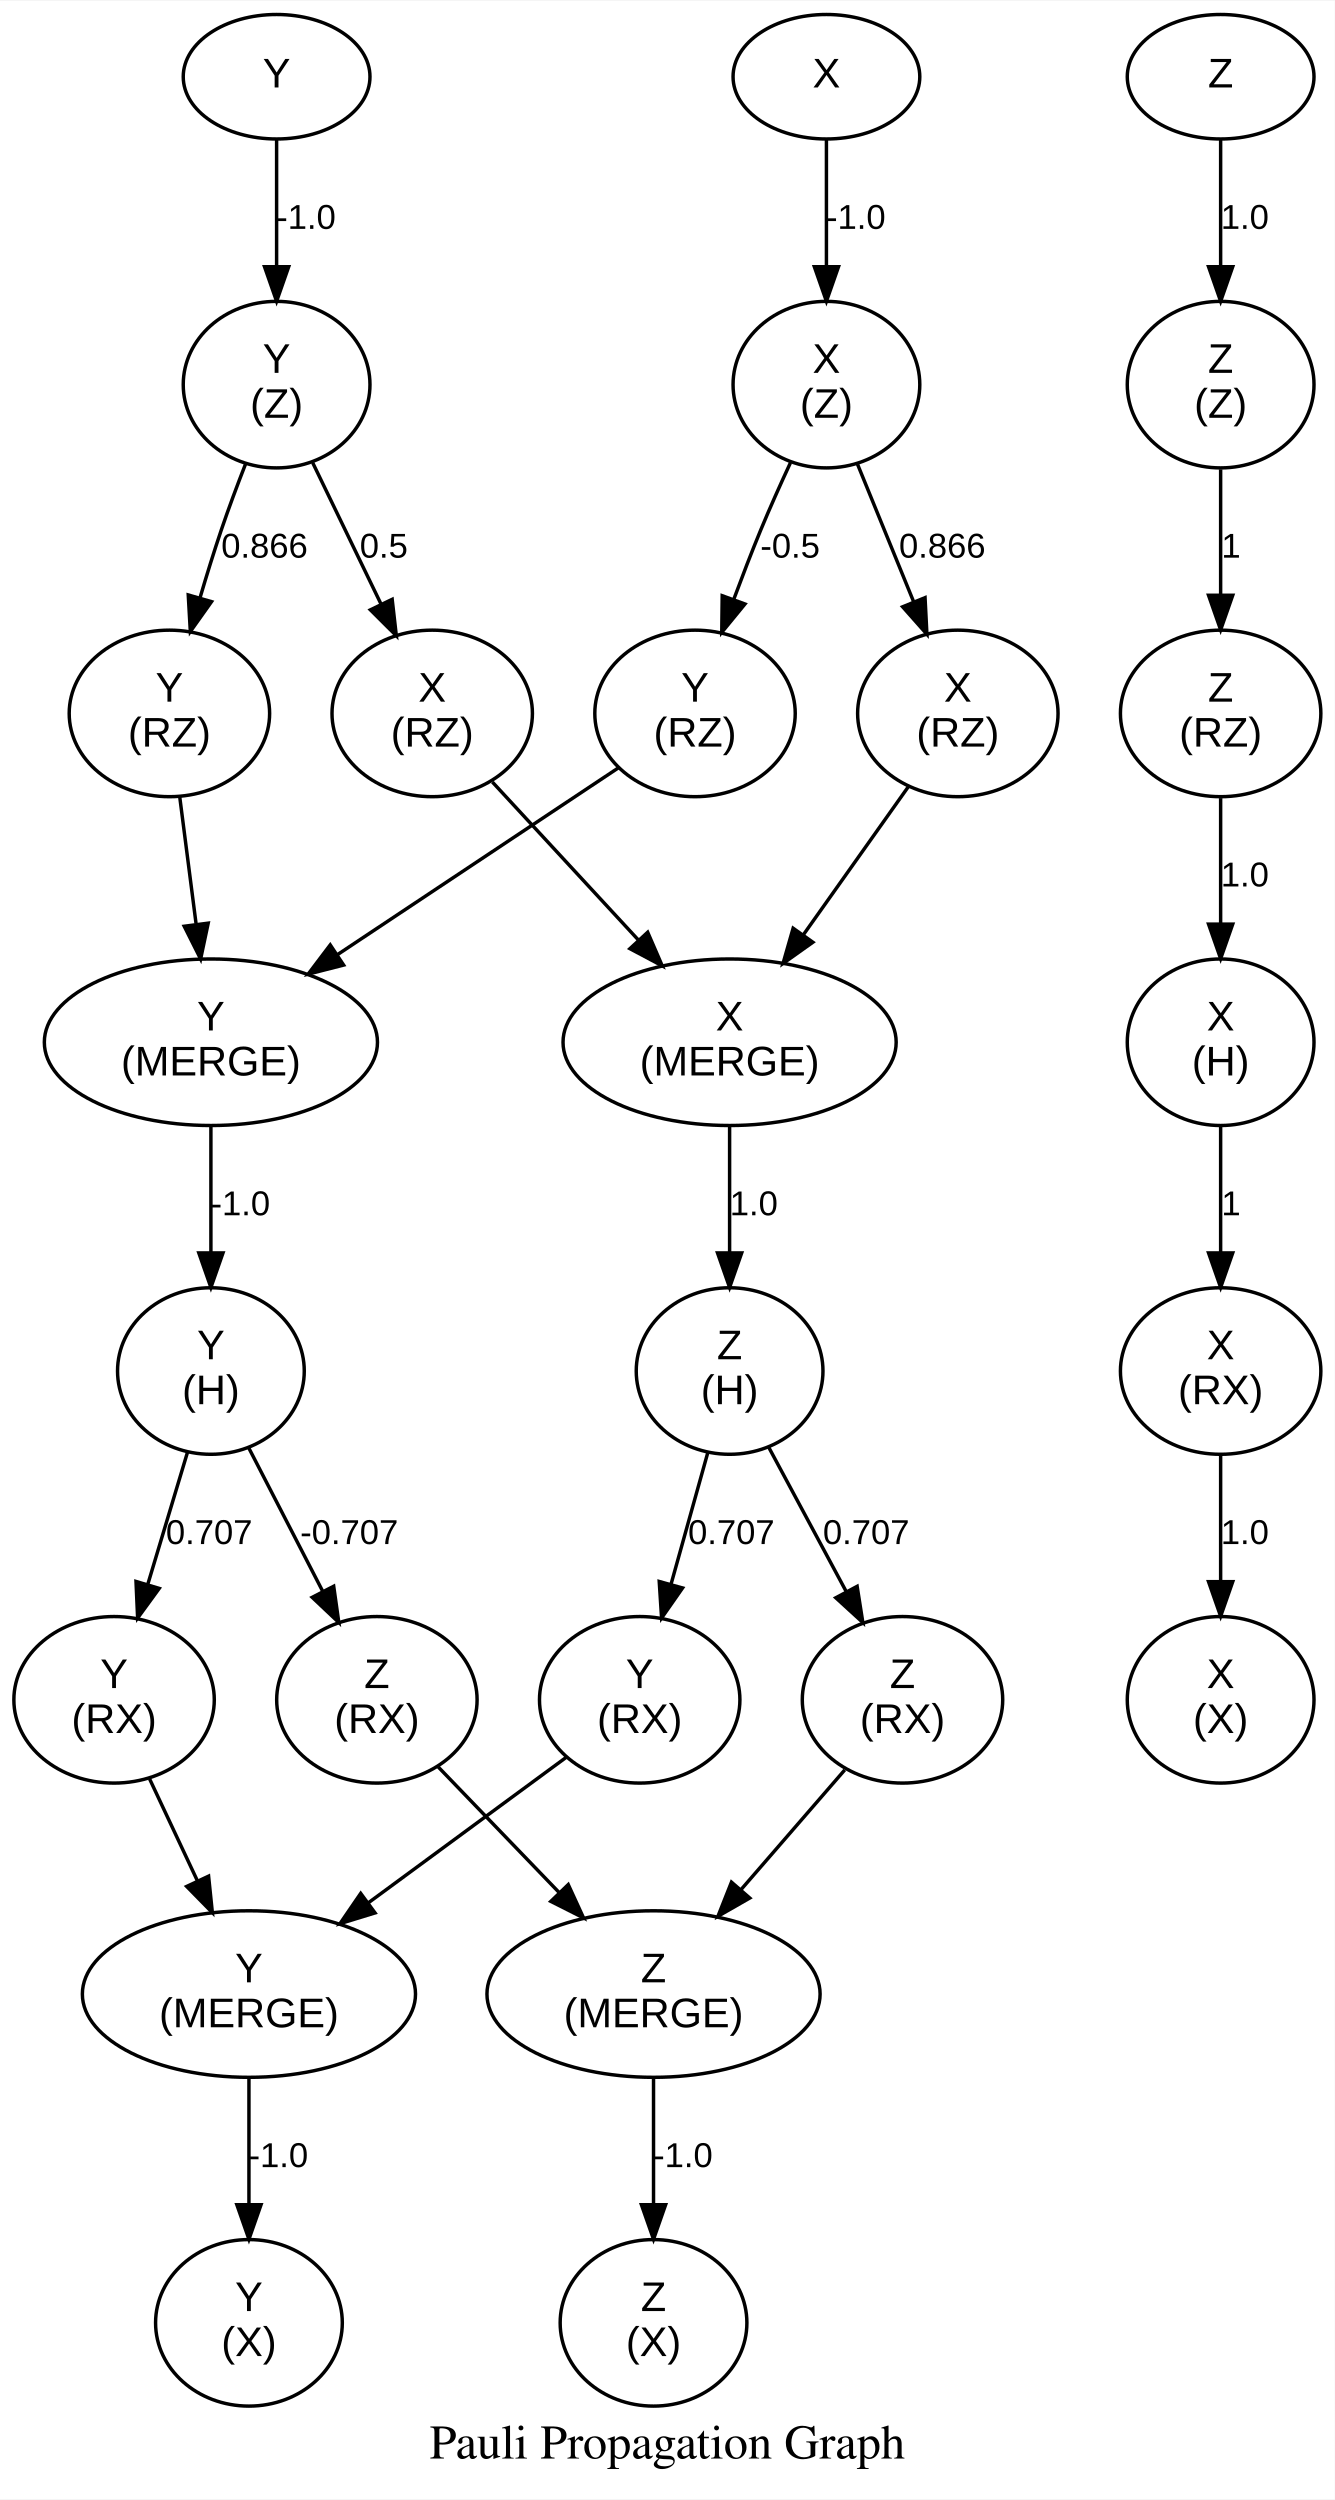
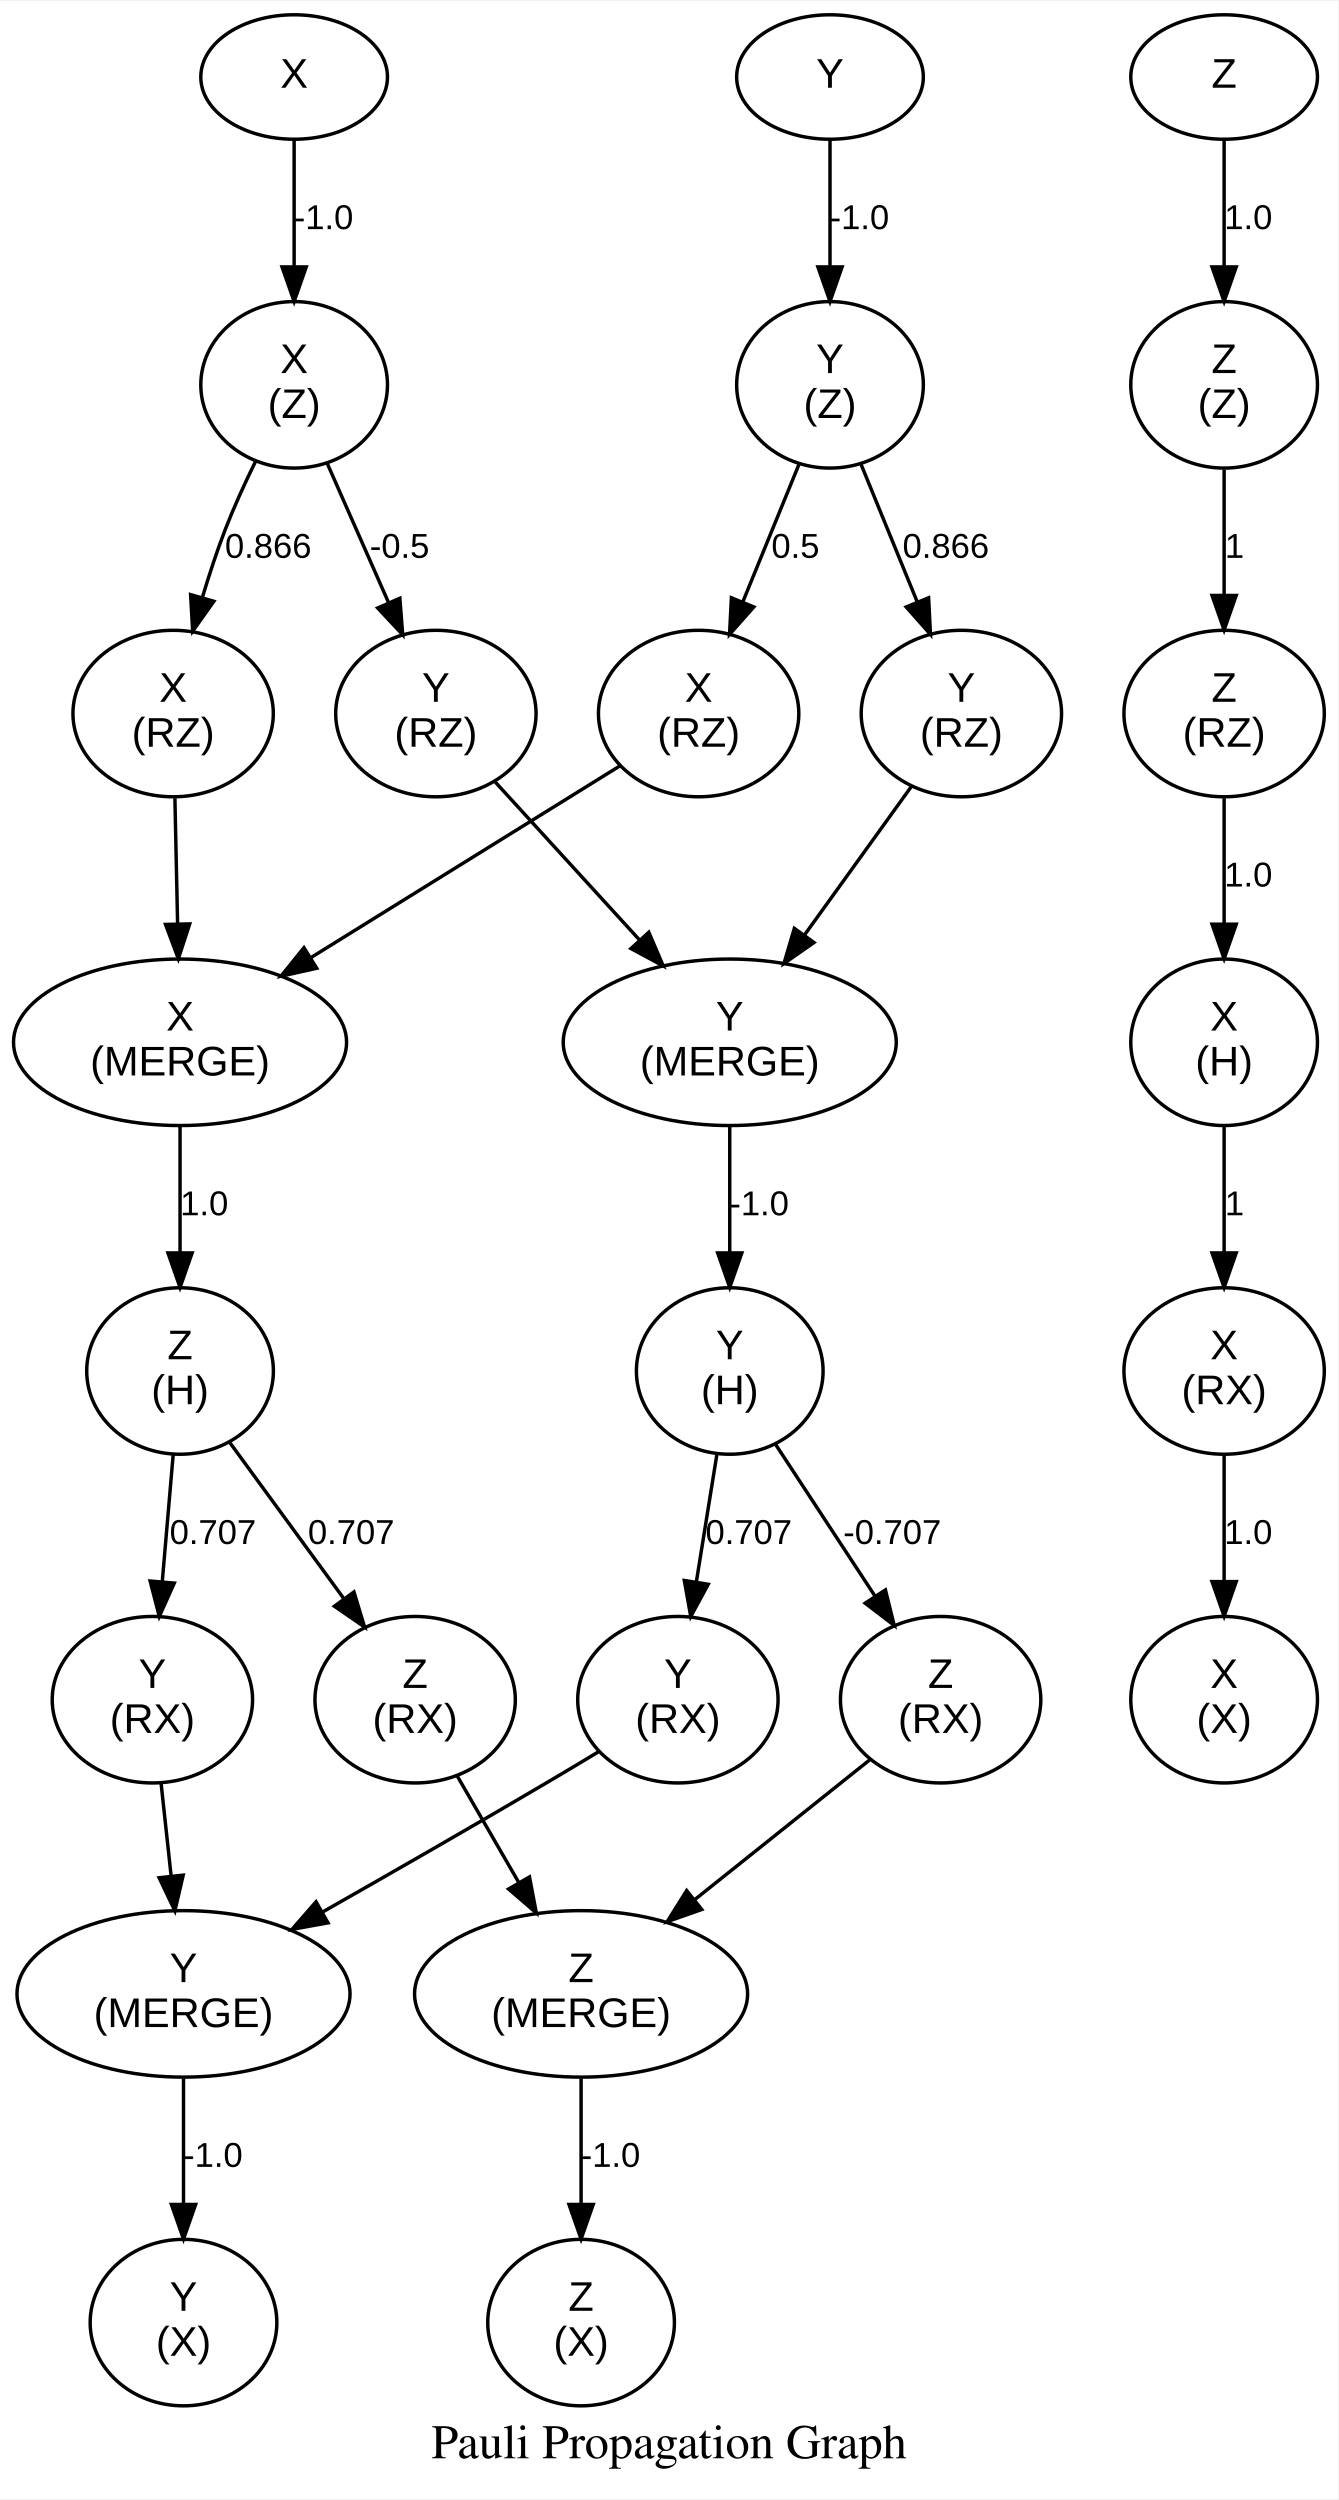
- <svg xmlns="http://www.w3.org/2000/svg" width="386pt" height="723pt" viewBox="0.00 0.00 385.98 722.58">
+ <svg xmlns="http://www.w3.org/2000/svg" width="387pt" height="723pt" viewBox="0.00 0.00 387.07 722.58">
  <g id="graph0" class="graph" transform="scale(1 1) rotate(0) translate(4 718.58)">
-     <polygon fill="white" stroke="transparent" points="-4,4 -4,-718.58 381.98,-718.58 381.98,4 -4,4" />
-     <text text-anchor="middle" x="188.99" y="-7.8" font-family="Times,serif" font-size="14.00">Pauli Propagation Graph</text>
+     <polygon fill="white" stroke="transparent" points="-4,4 -4,-718.58 383.07,-718.58 383.07,4 -4,4" />
+     <text text-anchor="middle" x="189.54" y="-7.8" font-family="Times,serif" font-size="14.00">Pauli Propagation Graph</text>
    <g id="node1" class="node">
-       <ellipse fill="none" stroke="black" cx="28.99" cy="-227.21" rx="28.98" ry="24.08" />
-       <text text-anchor="middle" x="28.99" y="-230.61" font-family="Arial" font-size="12.00">Y</text>
-       <text text-anchor="middle" x="28.99" y="-217.61" font-family="Arial" font-size="12.00">(RX)</text>
+       <ellipse fill="none" stroke="black" cx="236.08" cy="-607.54" rx="27" ry="24.08" />
+       <text text-anchor="middle" x="236.08" y="-610.94" font-family="Arial" font-size="12.00">Y</text>
+       <text text-anchor="middle" x="236.08" y="-597.94" font-family="Arial" font-size="12.00">(Z)</text>
+     </g>
+     <g id="node8" class="node">
+       <ellipse fill="none" stroke="black" cx="274.08" cy="-512.46" rx="28.98" ry="24.08" />
+       <text text-anchor="middle" x="274.08" y="-515.86" font-family="Arial" font-size="12.00">Y</text>
+       <text text-anchor="middle" x="274.08" y="-502.86" font-family="Arial" font-size="12.00">(RZ)</text>
+     </g>
+     <g id="edge16" class="edge">
+       <path fill="none" stroke="black" d="M245.09,-584.48C249.92,-572.66 255.95,-557.89 261.26,-544.88" />
+       <polygon fill="black" stroke="black" points="264.6,-545.94 265.14,-535.36 258.12,-543.29 264.6,-545.94" />
+       <text text-anchor="middle" x="269.58" y="-557.5" font-family="Arial" font-size="10.00">0.866</text>
+     </g>
+     <g id="node10" class="node">
+       <ellipse fill="none" stroke="black" cx="198.08" cy="-512.46" rx="28.98" ry="24.08" />
+       <text text-anchor="middle" x="198.08" y="-515.86" font-family="Arial" font-size="12.00">X</text>
+       <text text-anchor="middle" x="198.08" y="-502.86" font-family="Arial" font-size="12.00">(RZ)</text>
+     </g>
+     <g id="edge24" class="edge">
+       <path fill="none" stroke="black" d="M227.08,-584.48C222.25,-572.66 216.22,-557.89 210.91,-544.88" />
+       <polygon fill="black" stroke="black" points="214.04,-543.29 207.02,-535.36 207.56,-545.94 214.04,-543.29" />
+       <text text-anchor="middle" x="226.08" y="-557.5" font-family="Arial" font-size="10.00">0.5</text>
+     </g>
+     <g id="node2" class="node">
+       <ellipse fill="none" stroke="black" cx="350.08" cy="-417.37" rx="27" ry="24.08" />
+       <text text-anchor="middle" x="350.08" y="-420.77" font-family="Arial" font-size="12.00">X</text>
+       <text text-anchor="middle" x="350.08" y="-407.77" font-family="Arial" font-size="12.00">(H)</text>
+     </g>
+     <g id="node9" class="node">
+       <ellipse fill="none" stroke="black" cx="350.08" cy="-322.29" rx="28.98" ry="24.08" />
+       <text text-anchor="middle" x="350.08" y="-325.69" font-family="Arial" font-size="12.00">X</text>
+       <text text-anchor="middle" x="350.08" y="-312.69" font-family="Arial" font-size="12.00">(RX)</text>
+     </g>
+     <g id="edge18" class="edge">
+       <path fill="none" stroke="black" d="M350.08,-392.89C350.08,-381.89 350.08,-368.59 350.08,-356.58" />
+       <polygon fill="black" stroke="black" points="353.58,-356.45 350.08,-346.45 346.58,-356.45 353.58,-356.45" />
+       <text text-anchor="middle" x="353.08" y="-367.33" font-family="Arial" font-size="10.00">1</text>
+     </g>
+     <g id="node3" class="node">
+       <ellipse fill="none" stroke="black" cx="40.08" cy="-227.21" rx="28.98" ry="24.08" />
+       <text text-anchor="middle" x="40.08" y="-230.61" font-family="Arial" font-size="12.00">Y</text>
+       <text text-anchor="middle" x="40.08" y="-217.61" font-family="Arial" font-size="12.00">(RX)</text>
+     </g>
+     <g id="node14" class="node">
+       <ellipse fill="none" stroke="black" cx="49.08" cy="-142.12" rx="48.17" ry="24.08" />
+       <text text-anchor="middle" x="49.08" y="-145.52" font-family="Arial" font-size="12.00">Y</text>
+       <text text-anchor="middle" x="49.08" y="-132.52" font-family="Arial" font-size="12.00">(MERGE)</text>
+     </g>
+     <g id="edge5" class="edge">
+       <path fill="none" stroke="black" d="M42.59,-203.06C43.49,-194.78 44.52,-185.28 45.49,-176.31" />
+       <polygon fill="black" stroke="black" points="48.99,-176.46 46.59,-166.14 42.03,-175.71 48.99,-176.46" />
+     </g>
+     <g id="node4" class="node">
+       <ellipse fill="none" stroke="black" cx="46.08" cy="-512.46" rx="28.98" ry="24.08" />
+       <text text-anchor="middle" x="46.08" y="-515.86" font-family="Arial" font-size="12.00">X</text>
+       <text text-anchor="middle" x="46.08" y="-502.86" font-family="Arial" font-size="12.00">(RZ)</text>
+     </g>
+     <g id="node21" class="node">
+       <ellipse fill="none" stroke="black" cx="48.08" cy="-417.37" rx="48.17" ry="24.08" />
+       <text text-anchor="middle" x="48.08" y="-420.77" font-family="Arial" font-size="12.00">X</text>
+       <text text-anchor="middle" x="48.08" y="-407.77" font-family="Arial" font-size="12.00">(MERGE)</text>
+     </g>
+     <g id="edge17" class="edge">
+       <path fill="none" stroke="black" d="M46.59,-487.97C46.82,-476.97 47.11,-463.68 47.37,-451.67" />
+       <polygon fill="black" stroke="black" points="50.87,-451.61 47.59,-441.53 43.87,-451.46 50.87,-451.61" />
+     </g>
+     <g id="node5" class="node">
+       <ellipse fill="none" stroke="black" cx="81.08" cy="-607.54" rx="27" ry="24.08" />
+       <text text-anchor="middle" x="81.08" y="-610.94" font-family="Arial" font-size="12.00">X</text>
+       <text text-anchor="middle" x="81.08" y="-597.94" font-family="Arial" font-size="12.00">(Z)</text>
+     </g>
+     <g id="edge13" class="edge">
+       <path fill="none" stroke="black" d="M69.99,-585.55C66.88,-579.21 63.64,-572.16 61.08,-565.5 58.71,-559.34 56.52,-552.64 54.57,-546.16" />
+       <polygon fill="black" stroke="black" points="57.86,-544.93 51.74,-536.28 51.13,-546.86 57.86,-544.93" />
+       <text text-anchor="middle" x="73.58" y="-557.5" font-family="Arial" font-size="10.00">0.866</text>
+     </g>
+     <g id="node23" class="node">
+       <ellipse fill="none" stroke="black" cx="122.08" cy="-512.46" rx="28.98" ry="24.08" />
+       <text text-anchor="middle" x="122.08" y="-515.86" font-family="Arial" font-size="12.00">Y</text>
+       <text text-anchor="middle" x="122.08" y="-502.86" font-family="Arial" font-size="12.00">(RZ)</text>
+     </g>
+     <g id="edge27" class="edge">
+       <path fill="none" stroke="black" d="M90.59,-584.95C95.88,-572.94 102.56,-557.77 108.41,-544.51" />
+       <polygon fill="black" stroke="black" points="111.66,-545.81 112.48,-535.25 105.25,-542.99 111.66,-545.81" />
+       <text text-anchor="middle" x="111.58" y="-557.5" font-family="Arial" font-size="10.00">-0.5</text>
+     </g>
+     <g id="node6" class="node">
+       <ellipse fill="none" stroke="black" cx="207.08" cy="-322.29" rx="27" ry="24.08" />
+       <text text-anchor="middle" x="207.08" y="-325.69" font-family="Arial" font-size="12.00">Y</text>
+       <text text-anchor="middle" x="207.08" y="-312.69" font-family="Arial" font-size="12.00">(H)</text>
+     </g>
+     <g id="node13" class="node">
+       <ellipse fill="none" stroke="black" cx="192.08" cy="-227.21" rx="28.98" ry="24.08" />
+       <text text-anchor="middle" x="192.08" y="-230.61" font-family="Arial" font-size="12.00">Y</text>
+       <text text-anchor="middle" x="192.08" y="-217.61" font-family="Arial" font-size="12.00">(RX)</text>
+     </g>
+     <g id="edge4" class="edge">
+       <path fill="none" stroke="black" d="M203.38,-298.28C201.57,-287.09 199.37,-273.44 197.4,-261.17" />
+       <polygon fill="black" stroke="black" points="200.85,-260.59 195.8,-251.28 193.94,-261.7 200.85,-260.59" />
+       <text text-anchor="middle" x="212.58" y="-272.25" font-family="Arial" font-size="10.00">0.707</text>
+     </g>
+     <g id="node22" class="node">
+       <ellipse fill="none" stroke="black" cx="268.08" cy="-227.21" rx="28.98" ry="24.08" />
+       <text text-anchor="middle" x="268.08" y="-230.61" font-family="Arial" font-size="12.00">Z</text>
+       <text text-anchor="middle" x="268.08" y="-217.61" font-family="Arial" font-size="12.00">(RX)</text>
+     </g>
+     <g id="edge11" class="edge">
+       <path fill="none" stroke="black" d="M220.32,-301.09C228.73,-288.25 239.76,-271.42 249.1,-257.17" />
+       <polygon fill="black" stroke="black" points="252.11,-258.97 254.66,-248.69 246.25,-255.13 252.11,-258.97" />
+       <text text-anchor="middle" x="254.08" y="-272.25" font-family="Arial" font-size="10.00">-0.707</text>
+     </g>
+     <g id="node7" class="node">
+       <ellipse fill="none" stroke="black" cx="164.08" cy="-142.12" rx="48.17" ry="24.08" />
+       <text text-anchor="middle" x="164.08" y="-145.52" font-family="Arial" font-size="12.00">Z</text>
+       <text text-anchor="middle" x="164.08" y="-132.52" font-family="Arial" font-size="12.00">(MERGE)</text>
+     </g>
+     <g id="node24" class="node">
+       <ellipse fill="none" stroke="black" cx="164.08" cy="-47.04" rx="27" ry="24.08" />
+       <text text-anchor="middle" x="164.08" y="-50.44" font-family="Arial" font-size="12.00">Z</text>
+       <text text-anchor="middle" x="164.08" y="-37.44" font-family="Arial" font-size="12.00">(X)</text>
+     </g>
+     <g id="edge9" class="edge">
+       <path fill="none" stroke="black" d="M164.08,-117.64C164.08,-106.64 164.08,-93.34 164.08,-81.33" />
+       <polygon fill="black" stroke="black" points="167.58,-81.2 164.08,-71.2 160.58,-81.2 167.58,-81.2" />
+       <text text-anchor="middle" x="172.58" y="-92.08" font-family="Arial" font-size="10.00">-1.0</text>
+     </g>
+     <g id="node26" class="node">
+       <ellipse fill="none" stroke="black" cx="207.08" cy="-417.37" rx="48.17" ry="24.08" />
+       <text text-anchor="middle" x="207.08" y="-420.77" font-family="Arial" font-size="12.00">Y</text>
+       <text text-anchor="middle" x="207.08" y="-407.77" font-family="Arial" font-size="12.00">(MERGE)</text>
+     </g>
+     <g id="edge19" class="edge">
+       <path fill="none" stroke="black" d="M259.55,-491.26C250.56,-478.77 238.85,-462.51 228.78,-448.52" />
+       <polygon fill="black" stroke="black" points="231.44,-446.23 222.76,-440.16 225.76,-450.32 231.44,-446.23" />
+     </g>
+     <g id="node17" class="node">
+       <ellipse fill="none" stroke="black" cx="350.08" cy="-227.21" rx="27" ry="24.08" />
+       <text text-anchor="middle" x="350.08" y="-230.61" font-family="Arial" font-size="12.00">X</text>
+       <text text-anchor="middle" x="350.08" y="-217.61" font-family="Arial" font-size="12.00">(X)</text>
+     </g>
+     <g id="edge8" class="edge">
+       <path fill="none" stroke="black" d="M350.08,-297.8C350.08,-286.81 350.08,-273.51 350.08,-261.5" />
+       <polygon fill="black" stroke="black" points="353.58,-261.37 350.08,-251.37 346.58,-261.37 353.58,-261.37" />
+       <text text-anchor="middle" x="357.08" y="-272.25" font-family="Arial" font-size="10.00">1.0</text>
+     </g>
+     <g id="edge25" class="edge">
+       <path fill="none" stroke="black" d="M175.3,-497.32C151.64,-482.64 114.2,-459.4 86.05,-441.94" />
+       <polygon fill="black" stroke="black" points="87.61,-438.79 77.27,-436.49 83.92,-444.73 87.61,-438.79" />
+     </g>
+     <g id="node11" class="node">
+       <ellipse fill="none" stroke="black" cx="49.08" cy="-47.04" rx="27" ry="24.08" />
+       <text text-anchor="middle" x="49.08" y="-50.44" font-family="Arial" font-size="12.00">Y</text>
+       <text text-anchor="middle" x="49.08" y="-37.44" font-family="Arial" font-size="12.00">(X)</text>
+     </g>
+     <g id="node12" class="node">
+       <ellipse fill="none" stroke="black" cx="48.08" cy="-322.29" rx="27" ry="24.08" />
+       <text text-anchor="middle" x="48.08" y="-325.69" font-family="Arial" font-size="12.00">Z</text>
+       <text text-anchor="middle" x="48.08" y="-312.69" font-family="Arial" font-size="12.00">(H)</text>
+     </g>
+     <g id="edge22" class="edge">
+       <path fill="none" stroke="black" d="M46.11,-298.28C45.15,-287.21 43.99,-273.72 42.95,-261.54" />
+       <polygon fill="black" stroke="black" points="46.41,-260.94 42.07,-251.28 39.43,-261.54 46.41,-260.94" />
+       <text text-anchor="middle" x="57.58" y="-272.25" font-family="Arial" font-size="10.00">0.707</text>
+     </g>
+     <g id="node16" class="node">
+       <ellipse fill="none" stroke="black" cx="116.08" cy="-227.21" rx="28.98" ry="24.08" />
+       <text text-anchor="middle" x="116.08" y="-230.61" font-family="Arial" font-size="12.00">Z</text>
+       <text text-anchor="middle" x="116.08" y="-217.61" font-family="Arial" font-size="12.00">(RX)</text>
+     </g>
+     <g id="edge23" class="edge">
+       <path fill="none" stroke="black" d="M62.5,-301.55C72.09,-288.44 84.81,-271.01 95.46,-256.44" />
+       <polygon fill="black" stroke="black" points="98.38,-258.38 101.45,-248.24 92.72,-254.25 98.38,-258.38" />
+       <text text-anchor="middle" x="97.58" y="-272.25" font-family="Arial" font-size="10.00">0.707</text>
+     </g>
+     <g id="edge7" class="edge">
+       <path fill="none" stroke="black" d="M169.23,-212.22C164.25,-209.21 159,-206.06 154.08,-203.17 132.84,-190.65 109,-176.99 89.41,-165.86" />
+       <polygon fill="black" stroke="black" points="90.87,-162.67 80.45,-160.78 87.42,-168.76 90.87,-162.67" />
+     </g>
+     <g id="edge6" class="edge">
+       <path fill="none" stroke="black" d="M49.08,-117.64C49.08,-106.64 49.08,-93.34 49.08,-81.33" />
+       <polygon fill="black" stroke="black" points="52.58,-81.2 49.08,-71.2 45.58,-81.2 52.58,-81.2" />
+       <text text-anchor="middle" x="57.58" y="-92.08" font-family="Arial" font-size="10.00">-1.0</text>
+     </g>
+     <g id="node15" class="node">
+       <ellipse fill="none" stroke="black" cx="236.08" cy="-696.58" rx="27" ry="18" />
+       <text text-anchor="middle" x="236.08" y="-693.48" font-family="Arial" font-size="12.00">Y</text>
+     </g>
+     <g id="edge20" class="edge">
+       <path fill="none" stroke="black" d="M236.08,-678.39C236.08,-667.94 236.08,-654.24 236.08,-641.75" />
+       <polygon fill="black" stroke="black" points="239.58,-641.64 236.08,-631.64 232.58,-641.64 239.58,-641.64" />
+       <text text-anchor="middle" x="244.58" y="-652.58" font-family="Arial" font-size="10.00">-1.0</text>
+     </g>
+     <g id="edge15" class="edge">
+       <path fill="none" stroke="black" d="M128.2,-205.24C133.61,-195.87 140.1,-184.64 146.07,-174.31" />
+       <polygon fill="black" stroke="black" points="149.16,-175.95 151.13,-165.54 143.1,-172.45 149.16,-175.95" />
+     </g>
+     <g id="node18" class="node">
+       <ellipse fill="none" stroke="black" cx="350.08" cy="-696.58" rx="27" ry="18" />
+       <text text-anchor="middle" x="350.08" y="-693.48" font-family="Arial" font-size="12.00">Z</text>
    </g>
    <g id="node25" class="node">
-       <ellipse fill="none" stroke="black" cx="67.99" cy="-142.12" rx="48.17" ry="24.08" />
-       <text text-anchor="middle" x="67.99" y="-145.52" font-family="Arial" font-size="12.00">Y</text>
-       <text text-anchor="middle" x="67.99" y="-132.52" font-family="Arial" font-size="12.00">(MERGE)</text>
+       <ellipse fill="none" stroke="black" cx="350.08" cy="-607.54" rx="27" ry="24.08" />
+       <text text-anchor="middle" x="350.08" y="-610.94" font-family="Arial" font-size="12.00">Z</text>
+       <text text-anchor="middle" x="350.08" y="-597.94" font-family="Arial" font-size="12.00">(Z)</text>
+     </g>
+     <g id="edge12" class="edge">
+       <path fill="none" stroke="black" d="M350.08,-678.39C350.08,-667.94 350.08,-654.24 350.08,-641.75" />
+       <polygon fill="black" stroke="black" points="353.58,-641.64 350.08,-631.64 346.58,-641.64 353.58,-641.64" />
+       <text text-anchor="middle" x="357.08" y="-652.58" font-family="Arial" font-size="10.00">1.0</text>
+     </g>
+     <g id="node19" class="node">
+       <ellipse fill="none" stroke="black" cx="350.08" cy="-512.46" rx="28.98" ry="24.08" />
+       <text text-anchor="middle" x="350.08" y="-515.86" font-family="Arial" font-size="12.00">Z</text>
+       <text text-anchor="middle" x="350.08" y="-502.86" font-family="Arial" font-size="12.00">(RZ)</text>
+     </g>
+     <g id="edge3" class="edge">
+       <path fill="none" stroke="black" d="M350.08,-487.97C350.08,-476.97 350.08,-463.68 350.08,-451.67" />
+       <polygon fill="black" stroke="black" points="353.58,-451.53 350.08,-441.53 346.58,-451.53 353.58,-451.53" />
+       <text text-anchor="middle" x="357.08" y="-462.42" font-family="Arial" font-size="10.00">1.0</text>
+     </g>
+     <g id="node20" class="node">
+       <ellipse fill="none" stroke="black" cx="81.08" cy="-696.58" rx="27" ry="18" />
+       <text text-anchor="middle" x="81.08" y="-693.48" font-family="Arial" font-size="12.00">X</text>
    </g>
    <g id="edge2" class="edge">
-       <path fill="none" stroke="black" d="M39.24,-204.38C43.48,-195.34 48.48,-184.69 53.11,-174.82" />
-       <polygon fill="black" stroke="black" points="56.32,-176.22 57.41,-165.68 49.99,-173.24 56.32,-176.22" />
-     </g>
-     <g id="node2" class="node">
-       <ellipse fill="none" stroke="black" cx="184.99" cy="-47.04" rx="27" ry="24.08" />
-       <text text-anchor="middle" x="184.99" y="-50.44" font-family="Arial" font-size="12.00">Z</text>
-       <text text-anchor="middle" x="184.99" y="-37.44" font-family="Arial" font-size="12.00">(X)</text>
-     </g>
-     <g id="node3" class="node">
-       <ellipse fill="none" stroke="black" cx="184.99" cy="-142.12" rx="48.17" ry="24.08" />
-       <text text-anchor="middle" x="184.99" y="-145.52" font-family="Arial" font-size="12.00">Z</text>
-       <text text-anchor="middle" x="184.99" y="-132.52" font-family="Arial" font-size="12.00">(MERGE)</text>
+       <path fill="none" stroke="black" d="M81.08,-678.39C81.08,-667.94 81.08,-654.24 81.08,-641.75" />
+       <polygon fill="black" stroke="black" points="84.58,-641.64 81.08,-631.64 77.58,-641.64 84.58,-641.64" />
+       <text text-anchor="middle" x="89.58" y="-652.58" font-family="Arial" font-size="10.00">-1.0</text>
+     </g>
+     <g id="edge21" class="edge">
+       <path fill="none" stroke="black" d="M48.08,-392.89C48.08,-381.89 48.08,-368.59 48.08,-356.58" />
+       <polygon fill="black" stroke="black" points="51.58,-356.45 48.08,-346.45 44.58,-356.45 51.58,-356.45" />
+       <text text-anchor="middle" x="55.08" y="-367.33" font-family="Arial" font-size="10.00">1.0</text>
    </g>
    <g id="edge26" class="edge">
-       <path fill="none" stroke="black" d="M184.99,-117.64C184.99,-106.64 184.99,-93.34 184.99,-81.33" />
-       <polygon fill="black" stroke="black" points="188.49,-81.2 184.99,-71.2 181.49,-81.2 188.49,-81.2" />
-       <text text-anchor="middle" x="193.49" y="-92.08" font-family="Arial" font-size="10.00">-1.0</text>
-     </g>
-     <g id="node4" class="node">
-       <ellipse fill="none" stroke="black" cx="348.99" cy="-227.21" rx="27" ry="24.08" />
-       <text text-anchor="middle" x="348.99" y="-230.61" font-family="Arial" font-size="12.00">X</text>
-       <text text-anchor="middle" x="348.99" y="-217.61" font-family="Arial" font-size="12.00">(X)</text>
-     </g>
-     <g id="node5" class="node">
-       <ellipse fill="none" stroke="black" cx="180.99" cy="-227.21" rx="28.98" ry="24.08" />
-       <text text-anchor="middle" x="180.99" y="-230.61" font-family="Arial" font-size="12.00">Y</text>
-       <text text-anchor="middle" x="180.99" y="-217.61" font-family="Arial" font-size="12.00">(RX)</text>
-     </g>
-     <g id="edge8" class="edge">
-       <path fill="none" stroke="black" d="M159.74,-210.58C143.66,-198.76 121.24,-182.28 102.59,-168.56" />
-       <polygon fill="black" stroke="black" points="104.45,-165.59 94.32,-162.48 100.31,-171.23 104.45,-165.59" />
-     </g>
-     <g id="node6" class="node">
-       <ellipse fill="none" stroke="black" cx="56.99" cy="-417.37" rx="48.17" ry="24.08" />
-       <text text-anchor="middle" x="56.99" y="-420.77" font-family="Arial" font-size="12.00">Y</text>
-       <text text-anchor="middle" x="56.99" y="-407.77" font-family="Arial" font-size="12.00">(MERGE)</text>
-     </g>
-     <g id="node15" class="node">
-       <ellipse fill="none" stroke="black" cx="56.99" cy="-322.29" rx="27" ry="24.08" />
-       <text text-anchor="middle" x="56.99" y="-325.69" font-family="Arial" font-size="12.00">Y</text>
-       <text text-anchor="middle" x="56.99" y="-312.69" font-family="Arial" font-size="12.00">(H)</text>
-     </g>
-     <g id="edge11" class="edge">
-       <path fill="none" stroke="black" d="M56.99,-392.89C56.99,-381.89 56.99,-368.59 56.99,-356.58" />
-       <polygon fill="black" stroke="black" points="60.49,-356.45 56.99,-346.45 53.49,-356.45 60.49,-356.45" />
-       <text text-anchor="middle" x="65.49" y="-367.33" font-family="Arial" font-size="10.00">-1.0</text>
-     </g>
-     <g id="node7" class="node">
-       <ellipse fill="none" stroke="black" cx="348.99" cy="-322.29" rx="28.98" ry="24.08" />
-       <text text-anchor="middle" x="348.99" y="-325.69" font-family="Arial" font-size="12.00">X</text>
-       <text text-anchor="middle" x="348.99" y="-312.69" font-family="Arial" font-size="12.00">(RX)</text>
-     </g>
-     <g id="edge22" class="edge">
-       <path fill="none" stroke="black" d="M348.99,-297.8C348.99,-286.81 348.99,-273.51 348.99,-261.5" />
-       <polygon fill="black" stroke="black" points="352.49,-261.37 348.99,-251.37 345.49,-261.37 352.49,-261.37" />
-       <text text-anchor="middle" x="355.99" y="-272.25" font-family="Arial" font-size="10.00">1.0</text>
-     </g>
-     <g id="node8" class="node">
-       <ellipse fill="none" stroke="black" cx="67.99" cy="-47.04" rx="27" ry="24.08" />
-       <text text-anchor="middle" x="67.99" y="-50.44" font-family="Arial" font-size="12.00">Y</text>
-       <text text-anchor="middle" x="67.99" y="-37.44" font-family="Arial" font-size="12.00">(X)</text>
-     </g>
-     <g id="node9" class="node">
-       <ellipse fill="none" stroke="black" cx="75.99" cy="-696.58" rx="27" ry="18" />
-       <text text-anchor="middle" x="75.99" y="-693.48" font-family="Arial" font-size="12.00">Y</text>
-     </g>
-     <g id="node22" class="node">
-       <ellipse fill="none" stroke="black" cx="75.99" cy="-607.54" rx="27" ry="24.08" />
-       <text text-anchor="middle" x="75.99" y="-610.94" font-family="Arial" font-size="12.00">Y</text>
-       <text text-anchor="middle" x="75.99" y="-597.94" font-family="Arial" font-size="12.00">(Z)</text>
-     </g>
-     <g id="edge24" class="edge">
-       <path fill="none" stroke="black" d="M75.99,-678.39C75.99,-667.94 75.99,-654.24 75.99,-641.75" />
-       <polygon fill="black" stroke="black" points="79.49,-641.64 75.99,-631.64 72.49,-641.64 79.49,-641.64" />
-       <text text-anchor="middle" x="84.49" y="-652.58" font-family="Arial" font-size="10.00">-1.0</text>
-     </g>
-     <g id="node10" class="node">
-       <ellipse fill="none" stroke="black" cx="206.99" cy="-322.29" rx="27" ry="24.08" />
-       <text text-anchor="middle" x="206.99" y="-325.69" font-family="Arial" font-size="12.00">Z</text>
-       <text text-anchor="middle" x="206.99" y="-312.69" font-family="Arial" font-size="12.00">(H)</text>
+       <path fill="none" stroke="black" d="M247.54,-209.79C233.09,-198.25 213.45,-182.56 196.86,-169.31" />
+       <polygon fill="black" stroke="black" points="198.99,-166.53 188.99,-163.02 194.62,-172 198.99,-166.53" />
+     </g>
+     <g id="edge14" class="edge">
+       <path fill="none" stroke="black" d="M139.28,-492.62C151.26,-479.5 167.46,-461.77 181.02,-446.92" />
+       <polygon fill="black" stroke="black" points="183.67,-449.2 187.83,-439.46 178.5,-444.48 183.67,-449.2" />
    </g>
    <g id="edge10" class="edge">
-       <path fill="none" stroke="black" d="M200.7,-298.76C197.5,-287.3 193.55,-273.16 190.03,-260.55" />
-       <polygon fill="black" stroke="black" points="193.38,-259.55 187.32,-250.86 186.64,-261.43 193.38,-259.55" />
-       <text text-anchor="middle" x="207.49" y="-272.25" font-family="Arial" font-size="10.00">0.707</text>
-     </g>
-     <g id="node23" class="node">
-       <ellipse fill="none" stroke="black" cx="256.99" cy="-227.21" rx="28.98" ry="24.08" />
-       <text text-anchor="middle" x="256.99" y="-230.61" font-family="Arial" font-size="12.00">Z</text>
-       <text text-anchor="middle" x="256.99" y="-217.61" font-family="Arial" font-size="12.00">(RX)</text>
-     </g>
-     <g id="edge20" class="edge">
-       <path fill="none" stroke="black" d="M218.34,-300.17C224.94,-287.88 233.37,-272.18 240.68,-258.58" />
-       <polygon fill="black" stroke="black" points="243.87,-260.03 245.52,-249.57 237.7,-256.72 243.87,-260.03" />
-       <text text-anchor="middle" x="246.49" y="-272.25" font-family="Arial" font-size="10.00">0.707</text>
-     </g>
-     <g id="node11" class="node">
-       <ellipse fill="none" stroke="black" cx="348.99" cy="-696.58" rx="27" ry="18" />
-       <text text-anchor="middle" x="348.99" y="-693.48" font-family="Arial" font-size="12.00">Z</text>
-     </g>
-     <g id="node12" class="node">
-       <ellipse fill="none" stroke="black" cx="348.99" cy="-607.54" rx="27" ry="24.08" />
-       <text text-anchor="middle" x="348.99" y="-610.94" font-family="Arial" font-size="12.00">Z</text>
-       <text text-anchor="middle" x="348.99" y="-597.94" font-family="Arial" font-size="12.00">(Z)</text>
-     </g>
-     <g id="edge23" class="edge">
-       <path fill="none" stroke="black" d="M348.99,-678.39C348.99,-667.94 348.99,-654.24 348.99,-641.75" />
-       <polygon fill="black" stroke="black" points="352.49,-641.64 348.99,-631.64 345.49,-641.64 352.49,-641.64" />
-       <text text-anchor="middle" x="355.99" y="-652.58" font-family="Arial" font-size="10.00">1.0</text>
-     </g>
-     <g id="node13" class="node">
-       <ellipse fill="none" stroke="black" cx="348.99" cy="-512.46" rx="28.98" ry="24.08" />
-       <text text-anchor="middle" x="348.99" y="-515.86" font-family="Arial" font-size="12.00">Z</text>
-       <text text-anchor="middle" x="348.99" y="-502.86" font-family="Arial" font-size="12.00">(RZ)</text>
-     </g>
-     <g id="edge12" class="edge">
-       <path fill="none" stroke="black" d="M348.99,-583.05C348.99,-572.06 348.99,-558.76 348.99,-546.75" />
-       <polygon fill="black" stroke="black" points="352.49,-546.62 348.99,-536.62 345.49,-546.62 352.49,-546.62" />
-       <text text-anchor="middle" x="351.99" y="-557.5" font-family="Arial" font-size="10.00">1</text>
-     </g>
-     <g id="node20" class="node">
-       <ellipse fill="none" stroke="black" cx="348.99" cy="-417.37" rx="27" ry="24.08" />
-       <text text-anchor="middle" x="348.99" y="-420.77" font-family="Arial" font-size="12.00">X</text>
-       <text text-anchor="middle" x="348.99" y="-407.77" font-family="Arial" font-size="12.00">(H)</text>
-     </g>
-     <g id="edge27" class="edge">
-       <path fill="none" stroke="black" d="M348.99,-487.97C348.99,-476.97 348.99,-463.68 348.99,-451.67" />
-       <polygon fill="black" stroke="black" points="352.49,-451.53 348.99,-441.53 345.49,-451.53 352.49,-451.53" />
-       <text text-anchor="middle" x="355.99" y="-462.42" font-family="Arial" font-size="10.00">1.0</text>
-     </g>
-     <g id="node14" class="node">
-       <ellipse fill="none" stroke="black" cx="272.99" cy="-512.46" rx="28.98" ry="24.08" />
-       <text text-anchor="middle" x="272.99" y="-515.86" font-family="Arial" font-size="12.00">X</text>
-       <text text-anchor="middle" x="272.99" y="-502.86" font-family="Arial" font-size="12.00">(RZ)</text>
-     </g>
-     <g id="node24" class="node">
-       <ellipse fill="none" stroke="black" cx="206.99" cy="-417.37" rx="48.17" ry="24.08" />
-       <text text-anchor="middle" x="206.99" y="-420.77" font-family="Arial" font-size="12.00">X</text>
-       <text text-anchor="middle" x="206.99" y="-407.77" font-family="Arial" font-size="12.00">(MERGE)</text>
-     </g>
-     <g id="edge13" class="edge">
-       <path fill="none" stroke="black" d="M258.67,-491.26C249.82,-478.77 238.29,-462.51 228.37,-448.52" />
-       <polygon fill="black" stroke="black" points="231.07,-446.29 222.44,-440.16 225.36,-450.34 231.07,-446.29" />
-     </g>
-     <g id="edge25" class="edge">
-       <path fill="none" stroke="black" d="M50.21,-298.76C46.77,-287.3 42.51,-273.16 38.72,-260.55" />
-       <polygon fill="black" stroke="black" points="42.04,-259.42 35.8,-250.86 35.33,-261.44 42.04,-259.42" />
-       <text text-anchor="middle" x="56.49" y="-272.25" font-family="Arial" font-size="10.00">0.707</text>
-     </g>
-     <g id="node18" class="node">
-       <ellipse fill="none" stroke="black" cx="104.99" cy="-227.21" rx="28.98" ry="24.08" />
-       <text text-anchor="middle" x="104.99" y="-230.61" font-family="Arial" font-size="12.00">Z</text>
-       <text text-anchor="middle" x="104.99" y="-217.61" font-family="Arial" font-size="12.00">(RX)</text>
-     </g>
-     <g id="edge9" class="edge">
-       <path fill="none" stroke="black" d="M67.88,-300.17C74.22,-287.88 82.32,-272.18 89.33,-258.58" />
-       <polygon fill="black" stroke="black" points="92.5,-260.06 93.98,-249.57 86.28,-256.85 92.5,-260.06" />
-       <text text-anchor="middle" x="96.99" y="-272.25" font-family="Arial" font-size="10.00">-0.707</text>
-     </g>
-     <g id="node16" class="node">
-       <ellipse fill="none" stroke="black" cx="44.99" cy="-512.46" rx="28.98" ry="24.08" />
-       <text text-anchor="middle" x="44.99" y="-515.86" font-family="Arial" font-size="12.00">Y</text>
-       <text text-anchor="middle" x="44.99" y="-502.86" font-family="Arial" font-size="12.00">(RZ)</text>
-     </g>
-     <g id="edge18" class="edge">
-       <path fill="none" stroke="black" d="M47.96,-488.45C49.39,-477.37 51.12,-463.88 52.69,-451.71" />
-       <polygon fill="black" stroke="black" points="56.21,-451.81 54.02,-441.44 49.27,-450.91 56.21,-451.81" />
-     </g>
-     <g id="node17" class="node">
-       <ellipse fill="none" stroke="black" cx="234.99" cy="-607.54" rx="27" ry="24.08" />
-       <text text-anchor="middle" x="234.99" y="-610.94" font-family="Arial" font-size="12.00">X</text>
-       <text text-anchor="middle" x="234.99" y="-597.94" font-family="Arial" font-size="12.00">(Z)</text>
-     </g>
-     <g id="edge7" class="edge">
-       <path fill="none" stroke="black" d="M244,-584.48C248.82,-572.66 254.85,-557.89 260.16,-544.88" />
-       <polygon fill="black" stroke="black" points="263.51,-545.94 264.05,-535.36 257.03,-543.29 263.51,-545.94" />
-       <text text-anchor="middle" x="268.49" y="-557.5" font-family="Arial" font-size="10.00">0.866</text>
-     </g>
-     <g id="node26" class="node">
-       <ellipse fill="none" stroke="black" cx="196.99" cy="-512.46" rx="28.98" ry="24.08" />
-       <text text-anchor="middle" x="196.99" y="-515.86" font-family="Arial" font-size="12.00">Y</text>
-       <text text-anchor="middle" x="196.99" y="-502.86" font-family="Arial" font-size="12.00">(RZ)</text>
-     </g>
-     <g id="edge5" class="edge">
-       <path fill="none" stroke="black" d="M224.59,-584.96C221.7,-578.73 218.63,-571.89 215.99,-565.5 213.33,-559.05 210.65,-552.07 208.17,-545.39" />
-       <polygon fill="black" stroke="black" points="211.43,-544.1 204.72,-535.9 204.85,-546.5 211.43,-544.1" />
-       <text text-anchor="middle" x="224.49" y="-557.5" font-family="Arial" font-size="10.00">-0.5</text>
-     </g>
-     <g id="edge16" class="edge">
-       <path fill="none" stroke="black" d="M122.75,-207.77C133.04,-197.08 146.21,-183.4 157.79,-171.38" />
-       <polygon fill="black" stroke="black" points="160.33,-173.78 164.75,-164.15 155.29,-168.92 160.33,-173.78" />
-     </g>
-     <g id="node19" class="node">
-       <ellipse fill="none" stroke="black" cx="120.99" cy="-512.46" rx="28.98" ry="24.08" />
-       <text text-anchor="middle" x="120.99" y="-515.86" font-family="Arial" font-size="12.00">X</text>
-       <text text-anchor="middle" x="120.99" y="-502.86" font-family="Arial" font-size="12.00">(RZ)</text>
-     </g>
-     <g id="edge14" class="edge">
-       <path fill="none" stroke="black" d="M138.39,-492.62C150.52,-479.5 166.9,-461.77 180.62,-446.92" />
-       <polygon fill="black" stroke="black" points="183.3,-449.18 187.51,-439.46 178.16,-444.43 183.3,-449.18" />
-     </g>
-     <g id="edge19" class="edge">
-       <path fill="none" stroke="black" d="M348.99,-392.89C348.99,-381.89 348.99,-368.59 348.99,-356.58" />
-       <polygon fill="black" stroke="black" points="352.49,-356.45 348.99,-346.45 345.49,-356.45 352.49,-356.45" />
-       <text text-anchor="middle" x="351.99" y="-367.33" font-family="Arial" font-size="10.00">1</text>
-     </g>
-     <g id="node21" class="node">
-       <ellipse fill="none" stroke="black" cx="234.99" cy="-696.58" rx="27" ry="18" />
-       <text text-anchor="middle" x="234.99" y="-693.48" font-family="Arial" font-size="12.00">X</text>
-     </g>
-     <g id="edge3" class="edge">
-       <path fill="none" stroke="black" d="M234.99,-678.39C234.99,-667.94 234.99,-654.24 234.99,-641.75" />
-       <polygon fill="black" stroke="black" points="238.49,-641.64 234.99,-631.64 231.49,-641.64 238.49,-641.64" />
-       <text text-anchor="middle" x="243.49" y="-652.58" font-family="Arial" font-size="10.00">-1.0</text>
-     </g>
-     <g id="edge17" class="edge">
-       <path fill="none" stroke="black" d="M66.98,-584.52C64.6,-578.41 62.1,-571.73 59.99,-565.5 57.88,-559.25 55.79,-552.51 53.88,-546.02" />
-       <polygon fill="black" stroke="black" points="57.17,-544.78 51.04,-536.14 50.44,-546.72 57.17,-544.78" />
-       <text text-anchor="middle" x="72.49" y="-557.5" font-family="Arial" font-size="10.00">0.866</text>
+       <path fill="none" stroke="black" d="M350.08,-583.05C350.08,-572.06 350.08,-558.76 350.08,-546.75" />
+       <polygon fill="black" stroke="black" points="353.58,-546.62 350.08,-536.62 346.58,-546.62 353.58,-546.62" />
+       <text text-anchor="middle" x="353.08" y="-557.5" font-family="Arial" font-size="10.00">1</text>
    </g>
    <g id="edge1" class="edge">
-       <path fill="none" stroke="black" d="M86.43,-584.95C92.28,-572.85 99.67,-557.56 106.12,-544.22" />
-       <polygon fill="black" stroke="black" points="109.41,-545.46 110.61,-534.93 103.11,-542.41 109.41,-545.46" />
-       <text text-anchor="middle" x="106.99" y="-557.5" font-family="Arial" font-size="10.00">0.5</text>
-     </g>
-     <g id="edge6" class="edge">
-       <path fill="none" stroke="black" d="M240.29,-206.94C231.38,-196.66 220.23,-183.79 210.28,-172.31" />
-       <polygon fill="black" stroke="black" points="212.82,-169.89 203.63,-164.63 207.53,-174.48 212.82,-169.89" />
-     </g>
-     <g id="edge15" class="edge">
-       <path fill="none" stroke="black" d="M206.99,-392.89C206.99,-381.89 206.99,-368.59 206.99,-356.58" />
-       <polygon fill="black" stroke="black" points="210.49,-356.45 206.99,-346.45 203.49,-356.45 210.49,-356.45" />
-       <text text-anchor="middle" x="213.99" y="-367.33" font-family="Arial" font-size="10.00">1.0</text>
-     </g>
-     <g id="edge4" class="edge">
-       <path fill="none" stroke="black" d="M67.99,-117.64C67.99,-106.64 67.99,-93.34 67.99,-81.33" />
-       <polygon fill="black" stroke="black" points="71.49,-81.2 67.99,-71.2 64.49,-81.2 71.49,-81.2" />
-       <text text-anchor="middle" x="76.49" y="-92.08" font-family="Arial" font-size="10.00">-1.0</text>
-     </g>
-     <g id="edge21" class="edge">
-       <path fill="none" stroke="black" d="M174.81,-496.71C152.99,-482.2 119.29,-459.8 93.52,-442.66" />
-       <polygon fill="black" stroke="black" points="95.37,-439.69 85.11,-437.07 91.5,-445.52 95.37,-439.69" />
+       <path fill="none" stroke="black" d="M207.08,-392.89C207.08,-381.89 207.08,-368.59 207.08,-356.58" />
+       <polygon fill="black" stroke="black" points="210.58,-356.45 207.08,-346.45 203.58,-356.45 210.58,-356.45" />
+       <text text-anchor="middle" x="215.58" y="-367.33" font-family="Arial" font-size="10.00">-1.0</text>
    </g>
  </g>
</svg>
